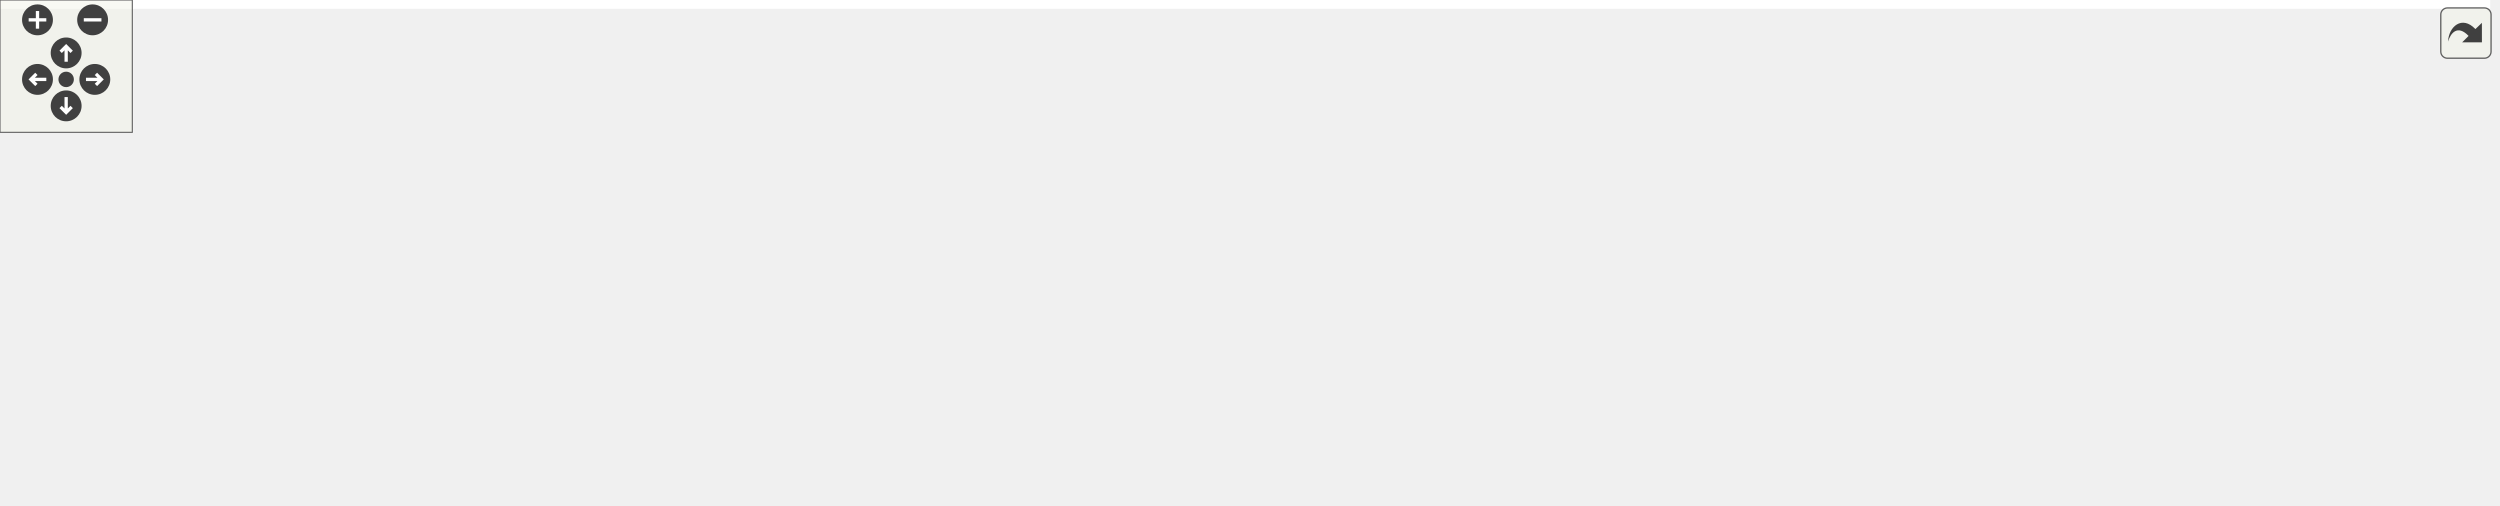
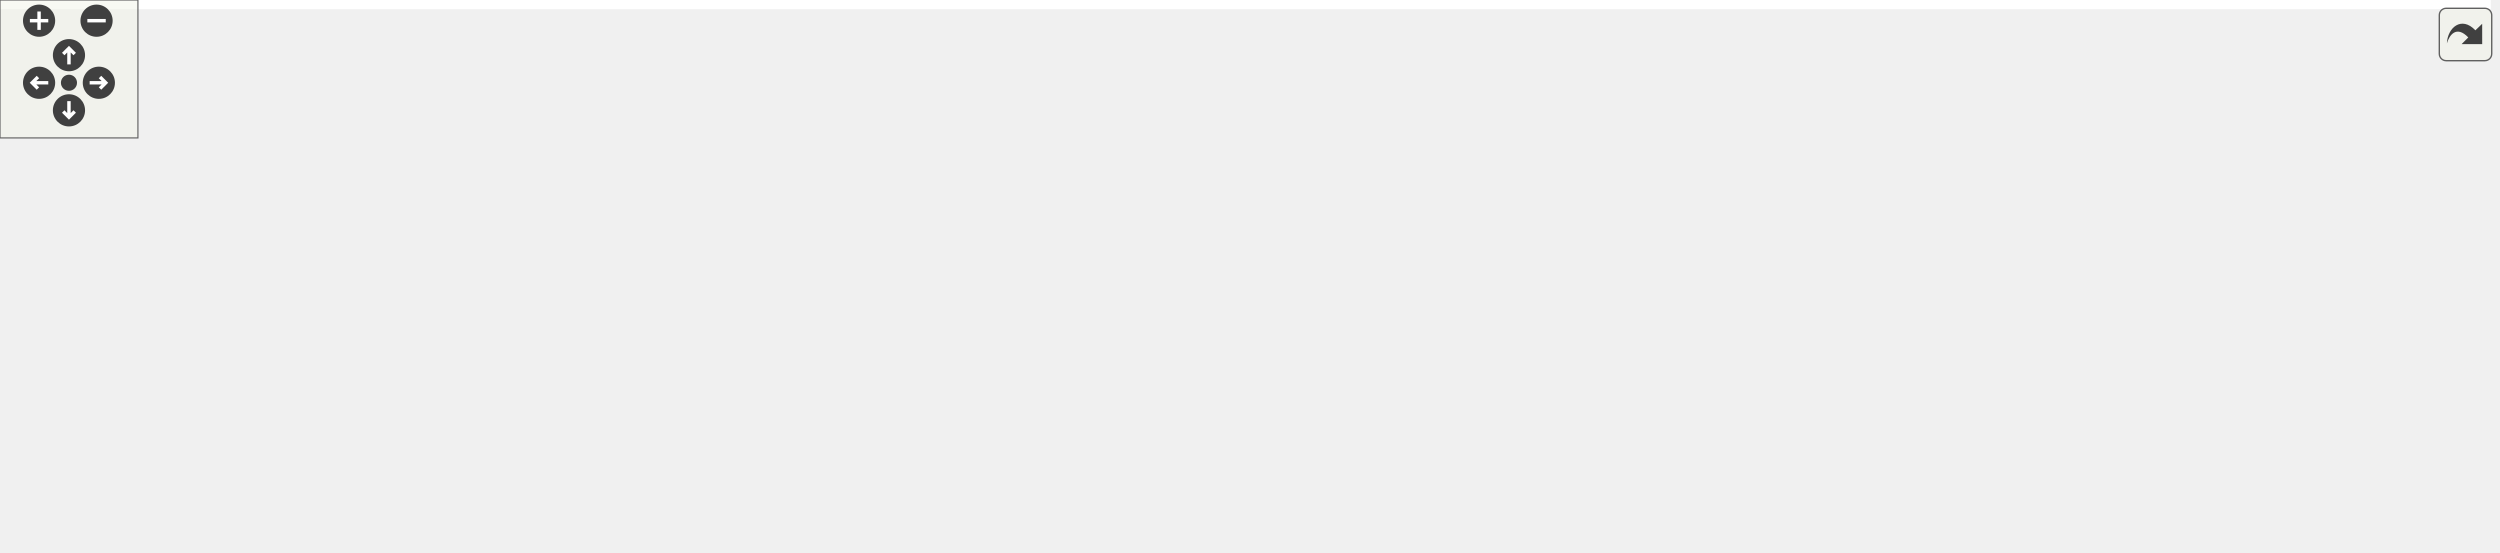
<svg xmlns="http://www.w3.org/2000/svg" xmlns:xlink="http://www.w3.org/1999/xlink" id="main" version="1.1" xml:space="preserve">
  <style type="text/css">
.edge:hover path { stroke: red; }
.edge:hover polygon { stroke: red; fill: red; }
</style>
  <defs>
    <circle id="rim" cx="0" cy="0" r="7" />
    <circle id="rim2" cx="0" cy="0" r="3.5" />
    <g id="zoomPlus">
      <use xlink:href="#rim" fill="#404040">
        <set attributeName="fill" to="#808080" begin="zoomplus.mouseover" end="zoomplus.mouseout" />
      </use>
      <path d="M-4,0h8M0,-4v8" fill="none" stroke="white" stroke-width="1.5" pointer-events="none" />
    </g>
    <g id="zoomMin">
      <use xlink:href="#rim" fill="#404040">
        <set attributeName="fill" to="#808080" begin="zoomminus.mouseover" end="zoomminus.mouseout" />
      </use>
      <path d="M-4,0h8" fill="none" stroke="white" stroke-width="1.5" pointer-events="none" />
    </g>
    <g id="dirArrow">
      <path fill="none" stroke="white" stroke-width="1.5" d="M0,-3.0v7 M-2.5,-0.5L0,-3.0L2.5,-0.5" />
    </g>
    <g id="resetDef">
      <use xlink:href="#rim2" fill="#404040">
        <set attributeName="fill" to="#808080" begin="reset.mouseover" end="reset.mouseout" />
      </use>
    </g>
  </defs>
  <svg id="graph" class="graph">
    <g id="viewport">
-       <polygon fill="white" stroke="none" points="-4,4 -4,-169 1129.5,-169 1129.5,4 -4,4" />
+       <polygon fill="white" stroke="none" points="-4,4 -4,-180 1083.5,-180 1083.5,4 -4,4" />
      <g id="node1" class="node">
-         <polygon fill="#bfbfbf" stroke="black" points="494,-123.5 494,-164.5 631,-164.5 631,-123.5 494,-123.5" />
-         <text text-anchor="start" x="502" y="-152.5" font-family="Helvetica,sans-Serif" font-size="10.00">/home/jc/hull_abstraction</text>
-         <text text-anchor="start" x="502" y="-141.5" font-family="Helvetica,sans-Serif" font-size="10.00">/prototype/include/hull</text>
-         <text text-anchor="middle" x="562.5" y="-130.5" font-family="Helvetica,sans-Serif" font-size="10.00">_abstraction/preprocessor.h</text>
+         <polygon fill="#bfbfbf" stroke="black" points="473,-134.5 473,-175.5 610,-175.5 610,-134.5 473,-134.5" />
+         <text text-anchor="start" x="481" y="-163.5" font-family="Helvetica,sans-Serif" font-size="10.00">/home/jc/hull_abstraction</text>
+         <text text-anchor="start" x="481" y="-152.5" font-family="Helvetica,sans-Serif" font-size="10.00">/prototype/include/hull</text>
+         <text text-anchor="middle" x="541.5" y="-141.5" font-family="Helvetica,sans-Serif" font-size="10.00">_abstraction/preprocessor.h</text>
      </g>
      <g id="node2" class="node">
-         <polygon fill="white" stroke="#bfbfbf" points="0,-62 0,-81 91,-81 91,-62 0,-62" />
-         <text text-anchor="middle" x="45.5" y="-69" font-family="Helvetica,sans-Serif" font-size="10.00">pcl/point_types.h</text>
+         <polygon fill="white" stroke="#bfbfbf" points="0,-6 0,-25 91,-25 91,-6 0,-6" />
+         <text text-anchor="middle" x="45.5" y="-13" font-family="Helvetica,sans-Serif" font-size="10.00">pcl/point_types.h</text>
      </g>
      <g id="edge1" class="edge">
-         <path fill="none" stroke="midnightblue" d="M493.943,-137.649C403.329,-129.903 238.972,-113.516 100.5,-87 95.358,-86.015 89.987,-84.817 84.703,-83.535" />
-         <polygon fill="midnightblue" stroke="midnightblue" points="85.283,-80.071 74.729,-81.002 83.56,-86.856 85.283,-80.071" />
+         <path fill="none" stroke="midnightblue" d="M472.771,-151.888C397.412,-147.679 273.974,-135.152 174.5,-98 131.4,-81.903 87.409,-50.138 63.571,-31.371" />
+         <polygon fill="midnightblue" stroke="midnightblue" points="65.733,-28.618 55.74,-25.098 61.357,-34.082 65.733,-28.618" />
      </g>
      <g id="node3" class="node">
-         <polygon fill="white" stroke="#bfbfbf" points="109,-56.5 109,-86.5 222,-86.5 222,-56.5 109,-56.5" />
-         <text text-anchor="start" x="117" y="-74.5" font-family="Helvetica,sans-Serif" font-size="10.00">pcl/filters/approximate</text>
-         <text text-anchor="middle" x="165.5" y="-63.5" font-family="Helvetica,sans-Serif" font-size="10.00">_voxel_grid.h</text>
+         <polygon fill="white" stroke="#bfbfbf" points="360,-67.5 360,-97.5 473,-97.5 473,-67.5 360,-67.5" />
+         <text text-anchor="start" x="368" y="-85.5" font-family="Helvetica,sans-Serif" font-size="10.00">pcl/filters/approximate</text>
+         <text text-anchor="middle" x="416.5" y="-74.5" font-family="Helvetica,sans-Serif" font-size="10.00">_voxel_grid.h</text>
      </g>
      <g id="edge2" class="edge">
-         <path fill="none" stroke="midnightblue" d="M493.859,-132.386C429.02,-122.132 328.819,-105.701 232.277,-87.097" />
-         <polygon fill="midnightblue" stroke="midnightblue" points="232.828,-83.639 222.345,-85.173 231.497,-90.511 232.828,-83.639" />
+         <path fill="none" stroke="midnightblue" d="M506.681,-134.362C489.087,-124.439 467.826,-112.448 450.368,-102.601" />
+         <polygon fill="midnightblue" stroke="midnightblue" points="452.054,-99.534 441.624,-97.67 448.615,-105.631 452.054,-99.534" />
      </g>
      <g id="node4" class="node">
-         <polygon fill="white" stroke="#bfbfbf" points="240.5,-62 240.5,-81 364.5,-81 364.5,-62 240.5,-62" />
-         <text text-anchor="middle" x="302.5" y="-69" font-family="Helvetica,sans-Serif" font-size="10.00">pcl/features/normal_3d.h</text>
+         <polygon fill="white" stroke="#bfbfbf" points="109.5,-6 109.5,-25 233.5,-25 233.5,-6 109.5,-6" />
+         <text text-anchor="middle" x="171.5" y="-13" font-family="Helvetica,sans-Serif" font-size="10.00">pcl/features/normal_3d.h</text>
      </g>
      <g id="edge3" class="edge">
-         <path fill="none" stroke="midnightblue" d="M493.848,-124.385C446.137,-111.448 384.12,-94.632 343.824,-83.705" />
-         <polygon fill="midnightblue" stroke="midnightblue" points="344.636,-80.299 334.068,-81.06 342.804,-87.055 344.636,-80.299" />
+         <path fill="none" stroke="midnightblue" d="M472.897,-151.271C384.302,-146.363 236.692,-133.041 196.5,-98 178.493,-82.301 173.255,-53.998 171.842,-35.227" />
+         <polygon fill="midnightblue" stroke="midnightblue" points="175.337,-35.034 171.381,-25.206 168.344,-35.356 175.337,-35.034" />
      </g>
      <g id="node5" class="node">
-         <polygon fill="white" stroke="#bfbfbf" points="383,-56.5 383,-86.5 484,-86.5 484,-56.5 383,-56.5" />
-         <text text-anchor="start" x="391" y="-74.5" font-family="Helvetica,sans-Serif" font-size="10.00">pcl/filters/statistical</text>
-         <text text-anchor="middle" x="433.5" y="-63.5" font-family="Helvetica,sans-Serif" font-size="10.00">_outlier_removal.h</text>
+         <polygon fill="white" stroke="#bfbfbf" points="491,-67.5 491,-97.5 592,-97.5 592,-67.5 491,-67.5" />
+         <text text-anchor="start" x="499" y="-85.5" font-family="Helvetica,sans-Serif" font-size="10.00">pcl/filters/statistical</text>
+         <text text-anchor="middle" x="541.5" y="-74.5" font-family="Helvetica,sans-Serif" font-size="10.00">_outlier_removal.h</text>
      </g>
      <g id="edge4" class="edge">
-         <path fill="none" stroke="midnightblue" d="M526.566,-123.362C508.41,-113.439 486.468,-101.448 468.451,-91.601" />
-         <polygon fill="midnightblue" stroke="midnightblue" points="469.882,-88.394 459.428,-86.67 466.525,-94.537 469.882,-88.394" />
+         <path fill="none" stroke="midnightblue" d="M541.5,-134.362C541.5,-126.226 541.5,-116.7 541.5,-108.105" />
+         <polygon fill="midnightblue" stroke="midnightblue" points="545,-107.892 541.5,-97.892 538,-107.892 545,-107.892" />
      </g>
      <g id="node6" class="node">
-         <polygon fill="white" stroke="#bfbfbf" points="502,-62 502,-81 623,-81 623,-62 502,-62" />
-         <text text-anchor="middle" x="562.5" y="-69" font-family="Helvetica,sans-Serif" font-size="10.00">pcl/filters/passthrough.h</text>
+         <polygon fill="white" stroke="#bfbfbf" points="610,-73 610,-92 731,-92 731,-73 610,-73" />
+         <text text-anchor="middle" x="670.5" y="-80" font-family="Helvetica,sans-Serif" font-size="10.00">pcl/filters/passthrough.h</text>
      </g>
      <g id="edge5" class="edge">
-         <path fill="none" stroke="midnightblue" d="M562.5,-123.362C562.5,-113.297 562.5,-101.104 562.5,-91.18" />
-         <polygon fill="midnightblue" stroke="midnightblue" points="566,-91.173 562.5,-81.173 559,-91.173 566,-91.173" />
+         <path fill="none" stroke="midnightblue" d="M577.434,-134.362C599.217,-122.457 626.447,-107.576 645.813,-96.992" />
+         <polygon fill="midnightblue" stroke="midnightblue" points="647.533,-100.04 654.63,-92.173 644.176,-93.898 647.533,-100.04" />
      </g>
      <g id="node7" class="node">
-         <polygon fill="white" stroke="#bfbfbf" points="641.5,-56.5 641.5,-86.5 747.5,-86.5 747.5,-56.5 641.5,-56.5" />
-         <text text-anchor="start" x="649.5" y="-74.5" font-family="Helvetica,sans-Serif" font-size="10.00">pcl/filters/conditional</text>
-         <text text-anchor="middle" x="694.5" y="-63.5" font-family="Helvetica,sans-Serif" font-size="10.00">_removal.h</text>
+         <polygon fill="white" stroke="#bfbfbf" points="749.5,-67.5 749.5,-97.5 855.5,-97.5 855.5,-67.5 749.5,-67.5" />
+         <text text-anchor="start" x="757.5" y="-85.5" font-family="Helvetica,sans-Serif" font-size="10.00">pcl/filters/conditional</text>
+         <text text-anchor="middle" x="802.5" y="-74.5" font-family="Helvetica,sans-Serif" font-size="10.00">_removal.h</text>
      </g>
      <g id="edge6" class="edge">
-         <path fill="none" stroke="midnightblue" d="M599.269,-123.362C617.933,-113.393 640.506,-101.338 658.989,-91.466" />
-         <polygon fill="midnightblue" stroke="midnightblue" points="660.797,-94.468 667.969,-86.67 657.499,-88.294 660.797,-94.468" />
+         <path fill="none" stroke="midnightblue" d="M610.075,-135.477C650.592,-124.533 701.477,-110.788 740.743,-100.182" />
+         <polygon fill="midnightblue" stroke="midnightblue" points="741.72,-103.543 750.462,-97.556 739.895,-96.785 741.72,-103.543" />
      </g>
      <g id="node8" class="node">
-         <polygon fill="white" stroke="#bfbfbf" points="765.5,-56.5 765.5,-86.5 861.5,-86.5 861.5,-56.5 765.5,-56.5" />
-         <text text-anchor="start" x="773.5" y="-74.5" font-family="Helvetica,sans-Serif" font-size="10.00">pcl/filters/radius</text>
-         <text text-anchor="middle" x="813.5" y="-63.5" font-family="Helvetica,sans-Serif" font-size="10.00">_outlier_removal.h</text>
+         <polygon fill="white" stroke="#bfbfbf" points="873.5,-67.5 873.5,-97.5 969.5,-97.5 969.5,-67.5 873.5,-67.5" />
+         <text text-anchor="start" x="881.5" y="-85.5" font-family="Helvetica,sans-Serif" font-size="10.00">pcl/filters/radius</text>
+         <text text-anchor="middle" x="921.5" y="-74.5" font-family="Helvetica,sans-Serif" font-size="10.00">_outlier_removal.h</text>
      </g>
      <g id="edge7" class="edge">
-         <path fill="none" stroke="midnightblue" d="M631.087,-123.736C670.127,-112.77 718.489,-99.186 755.606,-88.761" />
-         <polygon fill="midnightblue" stroke="midnightblue" points="756.591,-92.12 765.272,-86.046 754.698,-85.381 756.591,-92.12" />
+         <path fill="none" stroke="midnightblue" d="M610.163,-143.676C673.512,-133.791 770.359,-117.772 863.488,-98.125" />
+         <polygon fill="midnightblue" stroke="midnightblue" points="864.306,-101.529 873.36,-96.025 862.85,-94.682 864.306,-101.529" />
      </g>
      <g id="node9" class="node">
-         <polygon fill="white" stroke="#bfbfbf" points="879.5,-62 879.5,-81 971.5,-81 971.5,-62 879.5,-62" />
-         <text text-anchor="middle" x="925.5" y="-69" font-family="Helvetica,sans-Serif" font-size="10.00">pcl/surface/mls.h</text>
+         <polygon fill="white" stroke="#bfbfbf" points="987.5,-73 987.5,-92 1079.5,-92 1079.5,-73 987.5,-73" />
+         <text text-anchor="middle" x="1033.5" y="-80" font-family="Helvetica,sans-Serif" font-size="10.00">pcl/surface/mls.h</text>
      </g>
      <g id="edge8" class="edge">
-         <path fill="none" stroke="midnightblue" d="M631.008,-132.117C693.628,-121.797 788.666,-105.198 870.5,-87 875.193,-85.956 880.091,-84.785 884.945,-83.573" />
-         <polygon fill="midnightblue" stroke="midnightblue" points="885.951,-86.928 894.769,-81.054 884.213,-80.147 885.951,-86.928" />
+         <path fill="none" stroke="midnightblue" d="M610.066,-148.003C696.491,-139.806 849.373,-123.184 978.5,-98 983.579,-97.009 988.884,-95.817 994.109,-94.546" />
+         <polygon fill="midnightblue" stroke="midnightblue" points="995.147,-97.894 1003.98,-92.04 993.424,-91.109 995.147,-97.894" />
      </g>
      <g id="node10" class="node">
        <g id="a_node10">
          <a xlink:href="functions_8h.html" target="_top" xlink:title="hull_abstraction/functions.h">
-             <polygon fill="white" stroke="black" points="989.5,-62 989.5,-81 1125.5,-81 1125.5,-62 989.5,-62" />
-             <text text-anchor="middle" x="1057.5" y="-69" font-family="Helvetica,sans-Serif" font-size="10.00">hull_abstraction/functions.h</text>
+             <polygon fill="white" stroke="black" points="205.5,-73 205.5,-92 341.5,-92 341.5,-73 205.5,-73" />
+             <text text-anchor="middle" x="273.5" y="-80" font-family="Helvetica,sans-Serif" font-size="10.00">hull_abstraction/functions.h</text>
          </a>
        </g>
      </g>
      <g id="edge9" class="edge">
-         <path fill="none" stroke="midnightblue" d="M631.086,-134.942C714.029,-124.936 857.793,-106.759 980.5,-87 988.243,-85.753 996.404,-84.332 1004.4,-82.879" />
-         <polygon fill="midnightblue" stroke="midnightblue" points="1005.2,-86.291 1014.4,-81.032 1003.93,-79.407 1005.2,-86.291" />
+         <path fill="none" stroke="midnightblue" d="M472.831,-135.936C423.259,-122.895 357.892,-105.7 315.773,-94.62" />
+         <polygon fill="midnightblue" stroke="midnightblue" points="316.412,-91.169 305.851,-92.01 314.632,-97.939 316.412,-91.169" />
+       </g>
+       <g id="edge13" class="edge">
+         <path fill="none" stroke="midnightblue" d="M243.223,-72.868C202.569,-61.278 130.254,-40.662 85.254,-27.834" />
+         <polygon fill="midnightblue" stroke="midnightblue" points="86.115,-24.439 75.539,-25.064 84.196,-31.171 86.115,-24.439" />
+       </g>
+       <g id="edge15" class="edge">
+         <path fill="none" stroke="midnightblue" d="M259.744,-72.734C242.768,-61.916 213.686,-43.383 193.573,-30.566" />
+         <polygon fill="midnightblue" stroke="midnightblue" points="195.352,-27.55 185.038,-25.127 191.59,-33.453 195.352,-27.55" />
      </g>
      <g id="node11" class="node">
-         <polygon fill="white" stroke="#bfbfbf" points="1007.5,-0.5 1007.5,-19.5 1107.5,-19.5 1107.5,-0.5 1007.5,-0.5" />
-         <text text-anchor="middle" x="1057.5" y="-7.5" font-family="Helvetica,sans-Serif" font-size="10.00">pcl/search/kdtree.h</text>
+         <polygon fill="white" stroke="#bfbfbf" points="632,-6 632,-25 679,-25 679,-6 632,-6" />
+         <text text-anchor="middle" x="655.5" y="-13" font-family="Helvetica,sans-Serif" font-size="10.00">math.h</text>
      </g>
      <g id="edge10" class="edge">
-         <path fill="none" stroke="midnightblue" d="M1057.5,-61.975C1057.5,-53.58 1057.5,-40.481 1057.5,-29.663" />
-         <polygon fill="midnightblue" stroke="midnightblue" points="1061,-29.509 1057.5,-19.509 1054,-29.509 1061,-29.509" />
+         <path fill="none" stroke="midnightblue" d="M317.16,-72.972C328.335,-70.902 340.346,-68.776 351.5,-67 471.49,-47.89 505.498,-63.764 622.5,-31 624.654,-30.397 626.85,-29.679 629.035,-28.891" />
+         <polygon fill="midnightblue" stroke="midnightblue" points="630.408,-32.111 638.369,-25.119 627.786,-25.621 630.408,-32.111" />
+       </g>
+       <g id="node12" class="node">
+         <polygon fill="white" stroke="#bfbfbf" points="251.5,-6 251.5,-25 295.5,-25 295.5,-6 251.5,-6" />
+         <text text-anchor="middle" x="273.5" y="-13" font-family="Helvetica,sans-Serif" font-size="10.00">time.h</text>
+       </g>
+       <g id="edge11" class="edge">
+         <path fill="none" stroke="midnightblue" d="M273.5,-72.734C273.5,-63.183 273.5,-47.618 273.5,-35.283" />
+         <polygon fill="midnightblue" stroke="midnightblue" points="277,-35.127 273.5,-25.127 270,-35.127 277,-35.127" />
+       </g>
+       <g id="node13" class="node">
+         <polygon fill="white" stroke="#bfbfbf" points="313.5,-6 313.5,-25 361.5,-25 361.5,-6 313.5,-6" />
+         <text text-anchor="middle" x="337.5" y="-13" font-family="Helvetica,sans-Serif" font-size="10.00">stdlib.h</text>
+       </g>
+       <g id="edge12" class="edge">
+         <path fill="none" stroke="midnightblue" d="M282.131,-72.734C292.303,-62.403 309.402,-45.037 321.912,-32.331" />
+         <polygon fill="midnightblue" stroke="midnightblue" points="324.483,-34.709 329.005,-25.127 319.495,-29.797 324.483,-34.709" />
+       </g>
+       <g id="node14" class="node">
+         <polygon fill="white" stroke="#bfbfbf" points="380,-6 380,-25 493,-25 493,-6 380,-6" />
+         <text text-anchor="middle" x="436.5" y="-13" font-family="Helvetica,sans-Serif" font-size="10.00">pcl/PCLPointCloud2.h</text>
+       </g>
+       <g id="edge14" class="edge">
+         <path fill="none" stroke="midnightblue" d="M295.145,-72.868C323.477,-61.571 373.316,-41.696 405.609,-28.818" />
+         <polygon fill="midnightblue" stroke="midnightblue" points="407.033,-32.019 415.025,-25.064 404.44,-25.517 407.033,-32.019" />
+       </g>
+       <g id="node15" class="node">
+         <polygon fill="white" stroke="#bfbfbf" points="511.5,-0.5 511.5,-30.5 613.5,-30.5 613.5,-0.5 511.5,-0.5" />
+         <text text-anchor="start" x="519.5" y="-18.5" font-family="Helvetica,sans-Serif" font-size="10.00">pcl/visualization/pcl</text>
+         <text text-anchor="middle" x="562.5" y="-7.5" font-family="Helvetica,sans-Serif" font-size="10.00">_visualizer.h</text>
+       </g>
+       <g id="edge16" class="edge">
+         <path fill="none" stroke="midnightblue" d="M313.27,-72.983C356.935,-63.576 429.378,-47.805 501.31,-31.25" />
+         <polygon fill="midnightblue" stroke="midnightblue" points="502.496,-34.569 511.453,-28.91 500.922,-27.748 502.496,-34.569" />
      </g>
    </g>
  </svg>
  <g id="navigator" transform="translate(0 0)" fill="#404254">
    <rect fill="#f2f5e9" fill-opacity="0.5" stroke="#606060" stroke-width=".5" x="0" y="0" width="60" height="60" />
    <use id="zoomplus" xlink:href="#zoomPlus" x="17" y="9" />
    <use id="zoomminus" xlink:href="#zoomMin" x="42" y="9" />
    <use id="reset" xlink:href="#resetDef" x="30" y="36" />
    <g id="arrowUp" xlink:href="#dirArrow" transform="translate(30 24)">
      <use xlink:href="#rim" fill="#404040">
        <set attributeName="fill" to="#808080" begin="arrowUp.mouseover" end="arrowUp.mouseout" />
      </use>
      <path fill="none" stroke="white" stroke-width="1.5" d="M0,-3.0v7 M-2.5,-0.5L0,-3.0L2.5,-0.5" />
    </g>
    <g id="arrowRight" xlink:href="#dirArrow" transform="rotate(90) translate(36 -43)">
      <use xlink:href="#rim" fill="#404040">
        <set attributeName="fill" to="#808080" begin="arrowRight.mouseover" end="arrowRight.mouseout" />
      </use>
      <path fill="none" stroke="white" stroke-width="1.5" d="M0,-3.0v7 M-2.5,-0.5L0,-3.0L2.5,-0.5" />
    </g>
    <g id="arrowDown" xlink:href="#dirArrow" transform="rotate(180) translate(-30 -48)">
      <use xlink:href="#rim" fill="#404040">
        <set attributeName="fill" to="#808080" begin="arrowDown.mouseover" end="arrowDown.mouseout" />
      </use>
      <path fill="none" stroke="white" stroke-width="1.5" d="M0,-3.0v7 M-2.5,-0.5L0,-3.0L2.5,-0.5" />
    </g>
    <g id="arrowLeft" xlink:href="#dirArrow" transform="rotate(270) translate(-36 17)">
      <use xlink:href="#rim" fill="#404040">
        <set attributeName="fill" to="#808080" begin="arrowLeft.mouseover" end="arrowLeft.mouseout" />
      </use>
      <path fill="none" stroke="white" stroke-width="1.5" d="M0,-3.0v7 M-2.5,-0.5L0,-3.0L2.5,-0.5" />
    </g>
  </g>
  <svg viewBox="0 0 15 15" width="100%" height="30px" preserveAspectRatio="xMaxYMin meet">
    <g id="arrow_out" transform="scale(0.3 0.3)">
      <a xlink:href="prototype_2include_2hull__abstraction_2preprocessor_8h__incl_org.svg" target="_base">
        <rect id="button" ry="5" rx="5" y="6" x="6" height="38" width="38" fill="#f2f5e9" fill-opacity="0.5" stroke="#606060" stroke-width="1.0" />
        <path id="arrow" d="M 11.5,31.437 C 11.94,20.098 22.043,11.323 32.159,21.979 L 37.069,17.246 C 37.069,17.246 37.088,32 37.088,32 L 22.16,31.978 C 22.16,31.978 26.998,27.14 26.998,27.14 C 18.529,18.264 13.292,25.23 11.5,31.437 z" style="fill:#404040;" />
      </a>
    </g>
  </svg>
</svg>
